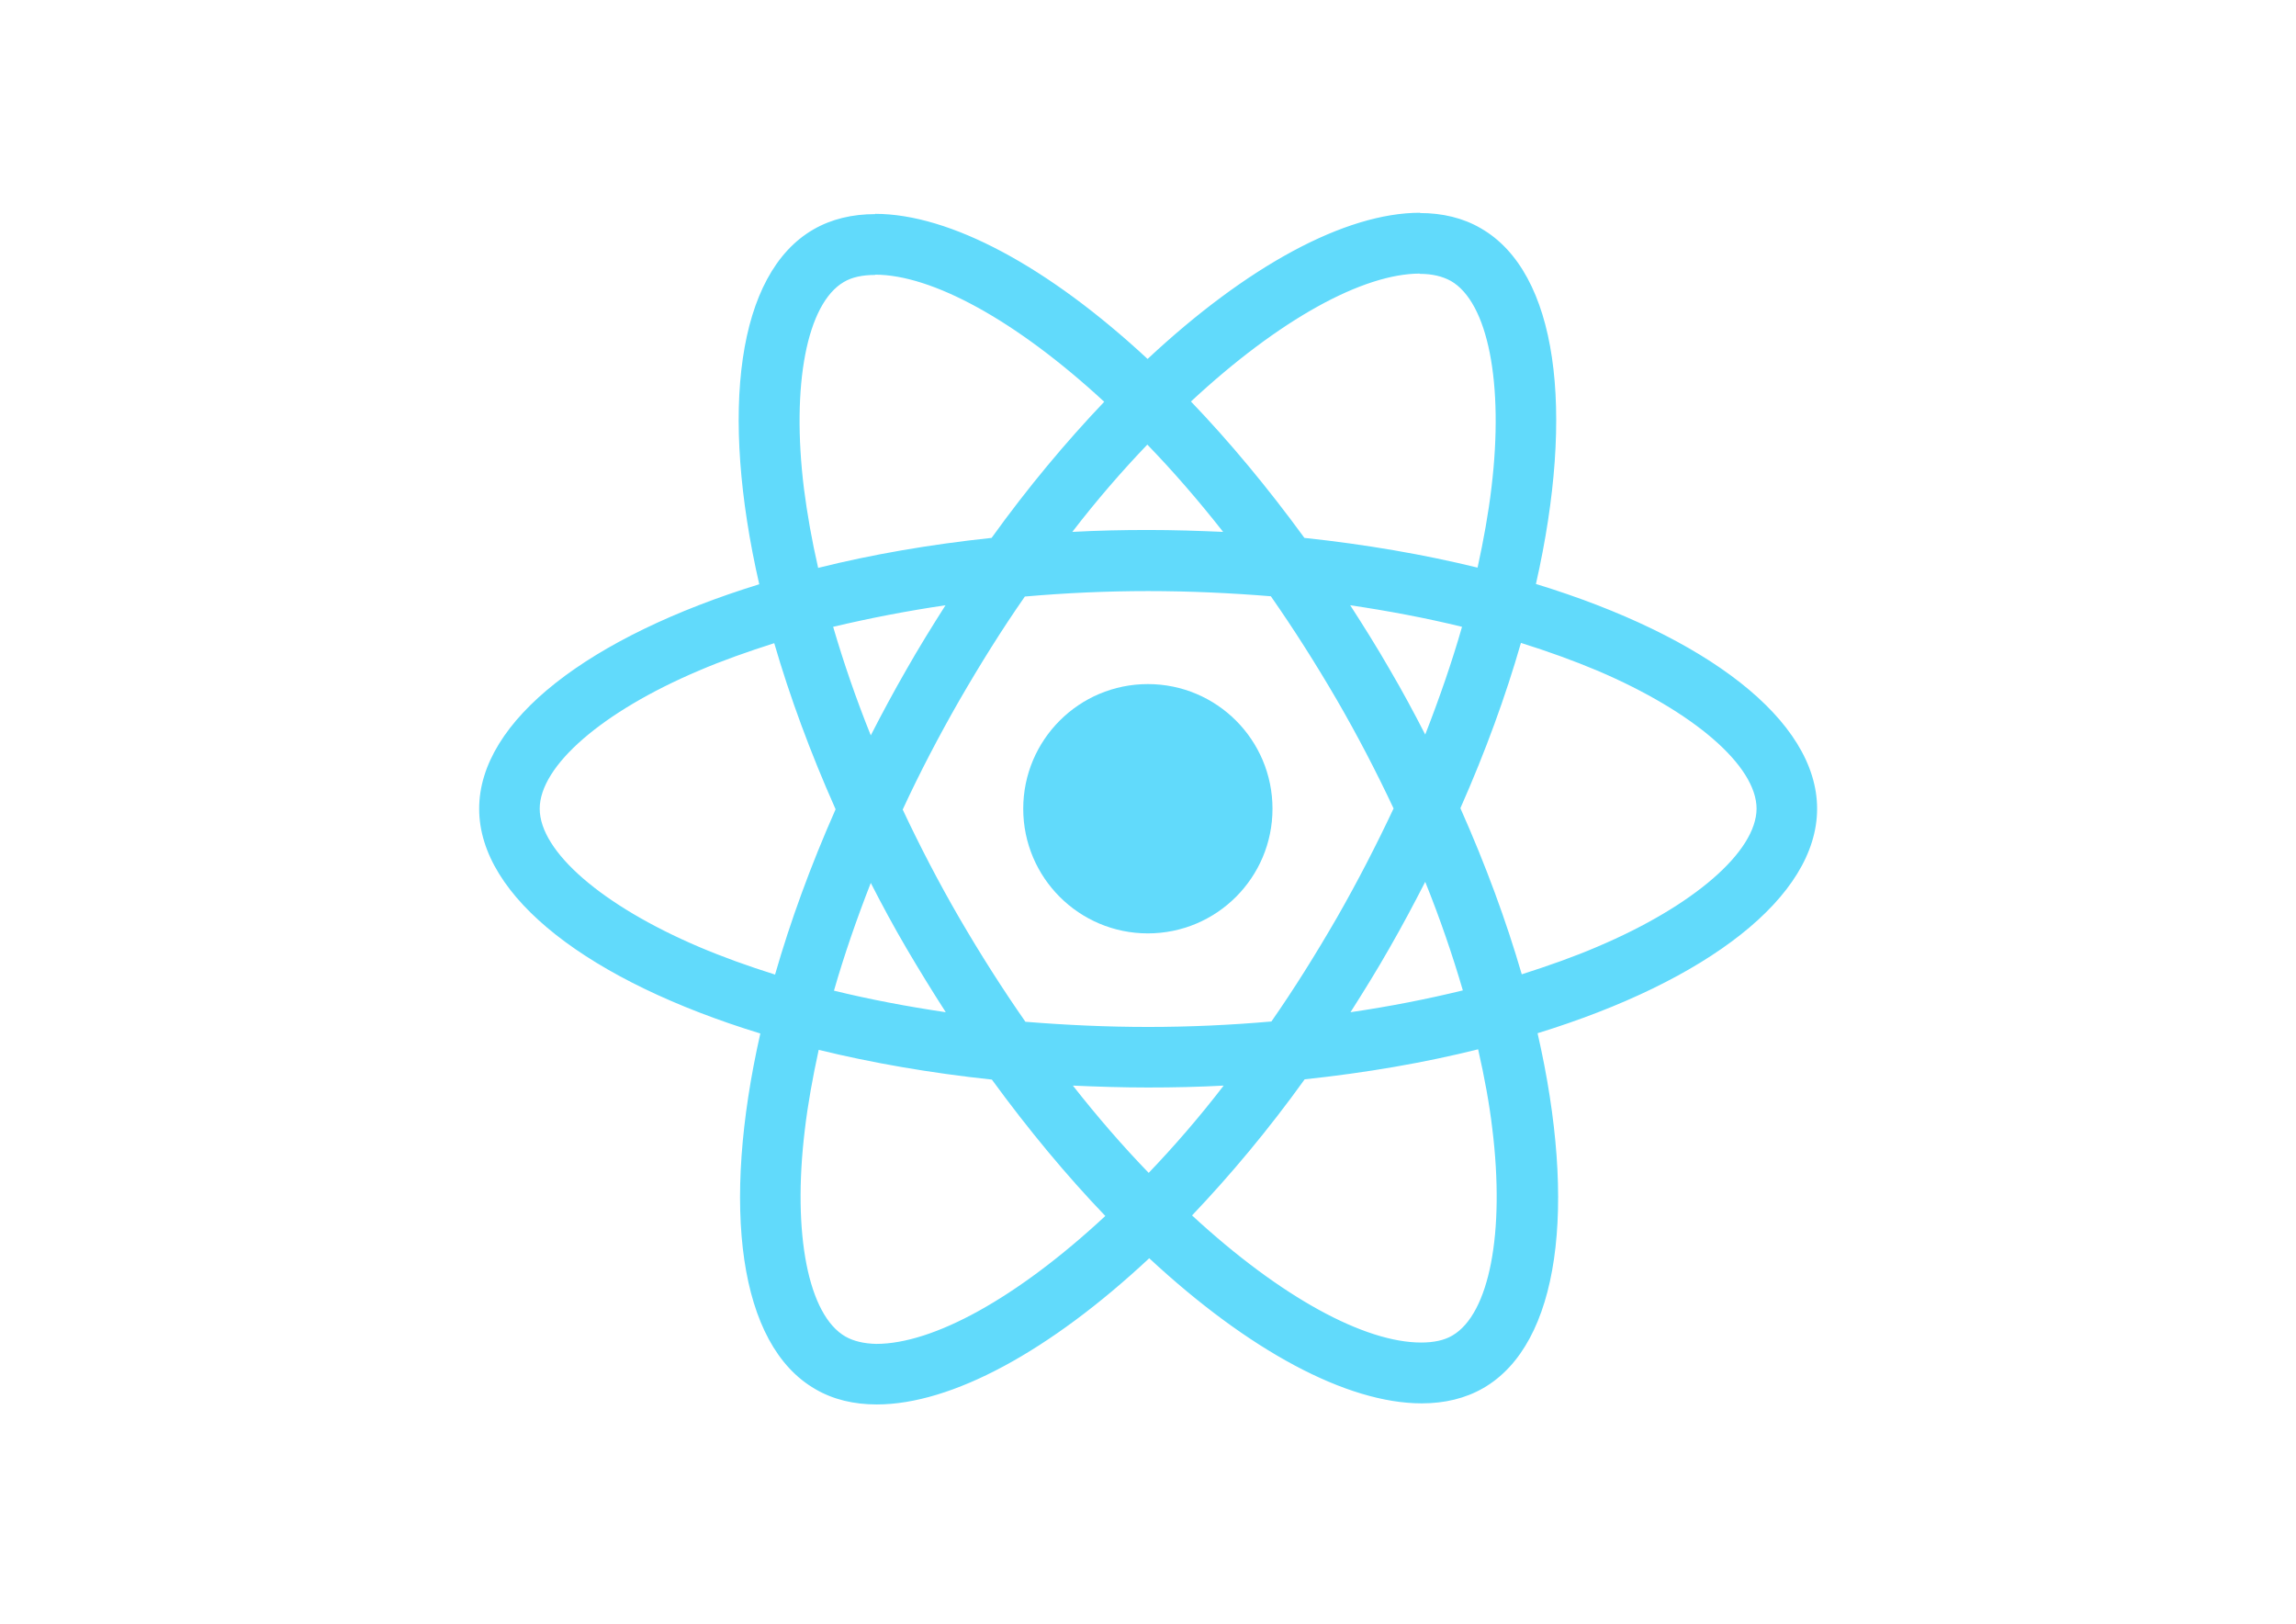
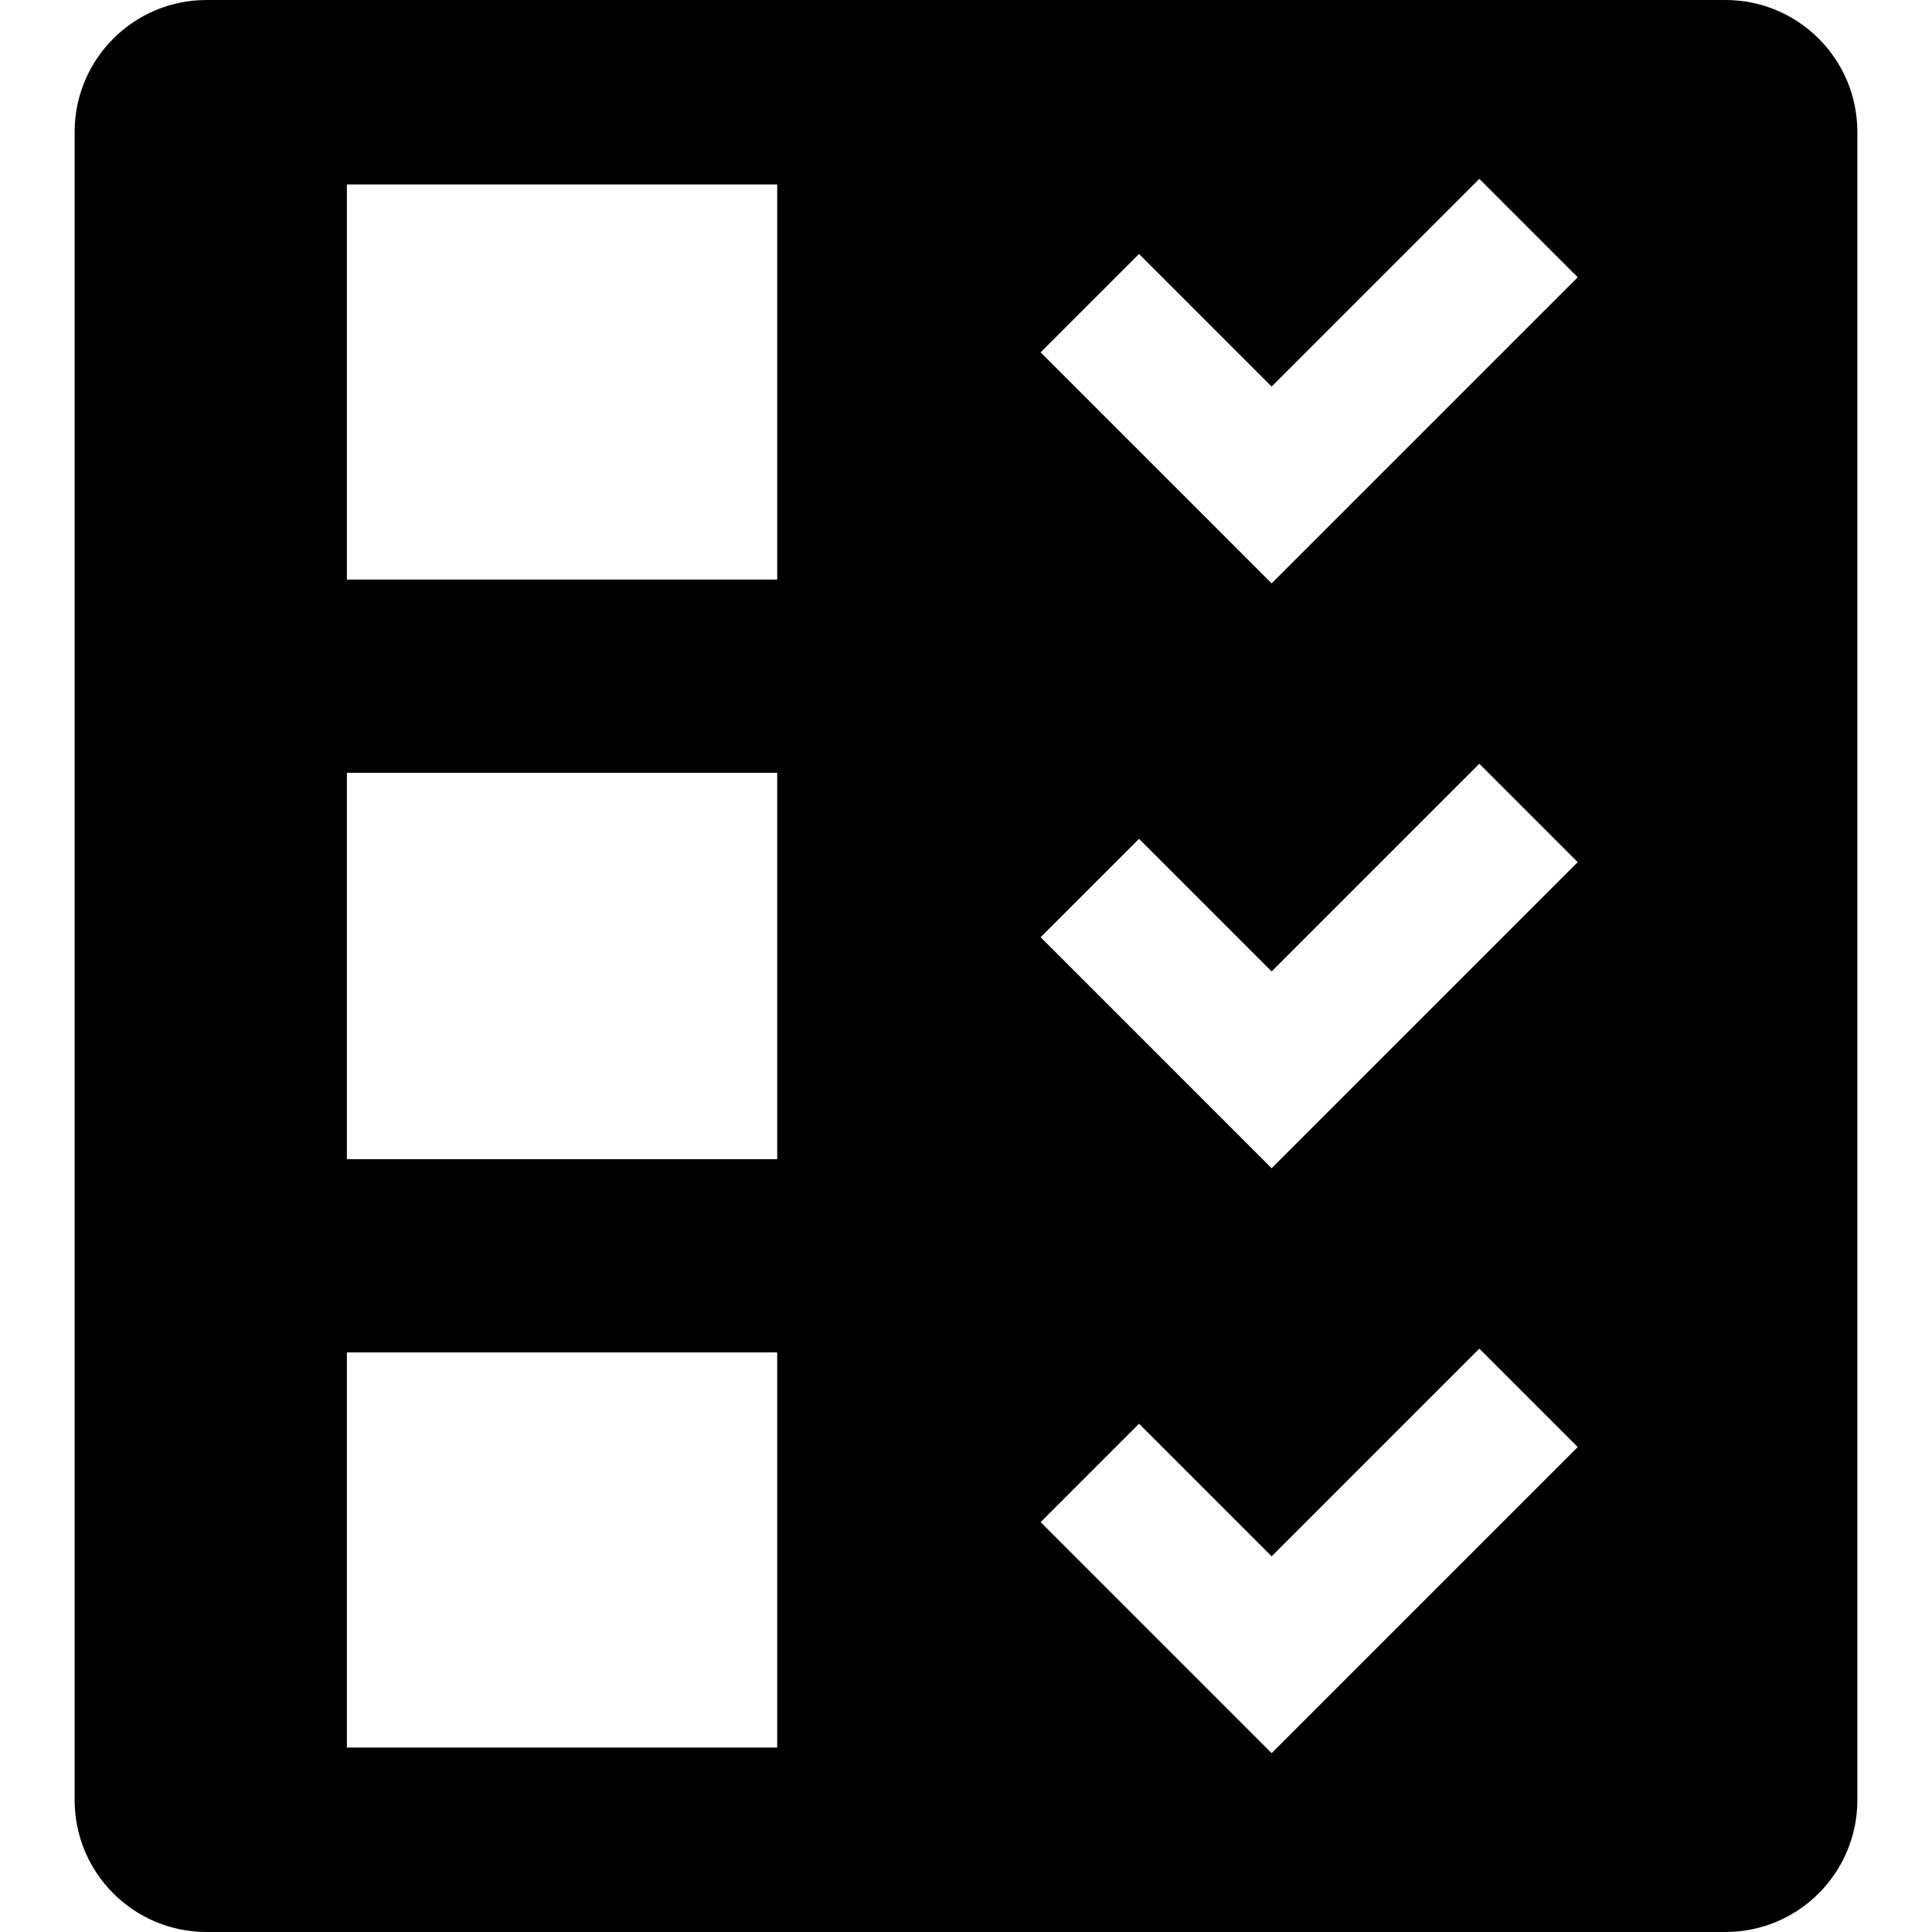
- <svg xmlns="http://www.w3.org/2000/svg" viewBox="0 0 841.9 595.3">
-   <g fill="#61DAFB">
-     <path d="M666.3 296.5c0-32.5-40.7-63.3-103.1-82.4 14.4-63.6 8-114.2-20.2-130.4-6.5-3.8-14.1-5.6-22.4-5.6v22.3c4.6 0 8.3.9 11.4 2.6 13.6 7.8 19.5 37.5 14.9 75.7-1.1 9.4-2.9 19.3-5.1 29.4-19.6-4.8-41-8.5-63.5-10.9-13.5-18.5-27.5-35.3-41.6-50 32.6-30.3 63.2-46.9 84-46.9V78c-27.5 0-63.5 19.6-99.9 53.6-36.4-33.8-72.4-53.2-99.9-53.2v22.3c20.7 0 51.4 16.5 84 46.6-14 14.7-28 31.4-41.3 49.9-22.6 2.4-44 6.1-63.6 11-2.3-10-4-19.7-5.2-29-4.7-38.2 1.1-67.9 14.6-75.8 3-1.8 6.9-2.6 11.5-2.6V78.5c-8.4 0-16 1.8-22.6 5.6-28.1 16.2-34.4 66.7-19.9 130.1-62.2 19.2-102.7 49.9-102.7 82.3 0 32.5 40.7 63.3 103.1 82.4-14.4 63.6-8 114.2 20.2 130.4 6.5 3.8 14.1 5.6 22.5 5.6 27.5 0 63.5-19.6 99.9-53.6 36.4 33.8 72.4 53.2 99.9 53.2 8.4 0 16-1.8 22.6-5.6 28.1-16.2 34.4-66.7 19.9-130.1 62-19.1 102.5-49.9 102.5-82.3zm-130.2-66.7c-3.7 12.9-8.3 26.2-13.5 39.5-4.1-8-8.4-16-13.1-24-4.6-8-9.5-15.8-14.4-23.4 14.2 2.1 27.9 4.7 41 7.9zm-45.8 106.5c-7.8 13.5-15.8 26.3-24.1 38.2-14.9 1.3-30 2-45.2 2-15.1 0-30.2-.7-45-1.9-8.3-11.9-16.4-24.6-24.2-38-7.6-13.1-14.5-26.4-20.8-39.8 6.2-13.4 13.2-26.8 20.7-39.9 7.8-13.5 15.8-26.3 24.1-38.2 14.9-1.3 30-2 45.2-2 15.1 0 30.2.7 45 1.9 8.3 11.9 16.4 24.6 24.2 38 7.6 13.1 14.5 26.4 20.8 39.8-6.3 13.4-13.2 26.8-20.7 39.9zm32.3-13c5.4 13.4 10 26.8 13.8 39.8-13.1 3.2-26.9 5.9-41.2 8 4.9-7.7 9.8-15.6 14.4-23.7 4.6-8 8.9-16.1 13-24.1zM421.2 430c-9.3-9.6-18.6-20.3-27.8-32 9 .4 18.2.7 27.5.7 9.4 0 18.7-.2 27.8-.7-9 11.7-18.3 22.4-27.5 32zm-74.4-58.9c-14.2-2.1-27.9-4.7-41-7.9 3.7-12.9 8.3-26.2 13.5-39.5 4.1 8 8.4 16 13.1 24 4.7 8 9.5 15.8 14.4 23.4zM420.7 163c9.3 9.6 18.6 20.3 27.8 32-9-.4-18.2-.7-27.5-.7-9.4 0-18.7.2-27.8.7 9-11.7 18.3-22.4 27.5-32zm-74 58.9c-4.9 7.7-9.8 15.6-14.4 23.7-4.6 8-8.9 16-13 24-5.4-13.4-10-26.8-13.8-39.8 13.1-3.1 26.9-5.8 41.2-7.9zm-90.5 125.2c-35.4-15.1-58.3-34.9-58.3-50.6 0-15.7 22.9-35.6 58.3-50.6 8.6-3.7 18-7 27.7-10.1 5.7 19.6 13.2 40 22.5 60.9-9.2 20.8-16.6 41.1-22.2 60.6-9.9-3.1-19.3-6.5-28-10.2zM310 490c-13.6-7.8-19.5-37.5-14.9-75.7 1.1-9.4 2.9-19.3 5.1-29.4 19.6 4.8 41 8.5 63.5 10.9 13.5 18.5 27.5 35.3 41.6 50-32.6 30.3-63.2 46.9-84 46.9-4.5-.1-8.3-1-11.3-2.7zm237.2-76.2c4.7 38.2-1.1 67.9-14.6 75.8-3 1.8-6.9 2.6-11.5 2.6-20.7 0-51.4-16.5-84-46.6 14-14.7 28-31.4 41.3-49.9 22.6-2.4 44-6.1 63.6-11 2.3 10.1 4.1 19.8 5.2 29.1zm38.5-66.7c-8.6 3.7-18 7-27.7 10.1-5.7-19.6-13.2-40-22.5-60.9 9.2-20.8 16.6-41.1 22.2-60.6 9.9 3.1 19.3 6.5 28.1 10.2 35.4 15.1 58.3 34.9 58.3 50.6-.1 15.7-23 35.6-58.4 50.6zM320.8 78.4z" />
-     <circle cx="420.9" cy="296.5" r="45.7" />
-     <path d="M520.5 78.1z" />
-   </g>
+ <svg xmlns="http://www.w3.org/2000/svg" version="1.1" id="Capa_1" x="0px" y="0px" viewBox="0 0 220 220" style="enable-background:new 0 0 220 220;" xml:space="preserve">
+   <path d="M211.5,15.022C211.5,6.726,204.774,0,196.478,0H23.522C15.226,0,8.5,6.726,8.5,15.022v189.955  C8.5,213.274,15.226,220,23.522,220h172.955c8.297,0,15.022-6.726,15.022-15.022V15.022z M88.5,199h-49v-45h49V199z M88.5,132h-49  V88h49V132z M88.5,66h-49V21h49V66z M144.803,199.63l-26.306-26.306l11.205-11.205l15.101,15.102l23.65-23.65l11.205,11.205  L144.803,199.63z M144.803,133.03l-26.306-26.306l11.205-11.205l15.101,15.101l23.65-23.65l11.205,11.205L144.803,133.03z   M144.803,66.429l-26.306-26.306l11.205-11.205l15.101,15.101l23.65-23.65l11.205,11.205L144.803,66.429z" />
+   <g>
+ </g>
+   <g>
+ </g>
+   <g>
+ </g>
+   <g>
+ </g>
+   <g>
+ </g>
+   <g>
+ </g>
+   <g>
+ </g>
+   <g>
+ </g>
+   <g>
+ </g>
+   <g>
+ </g>
+   <g>
+ </g>
+   <g>
+ </g>
+   <g>
+ </g>
+   <g>
+ </g>
+   <g>
+ </g>
</svg>
